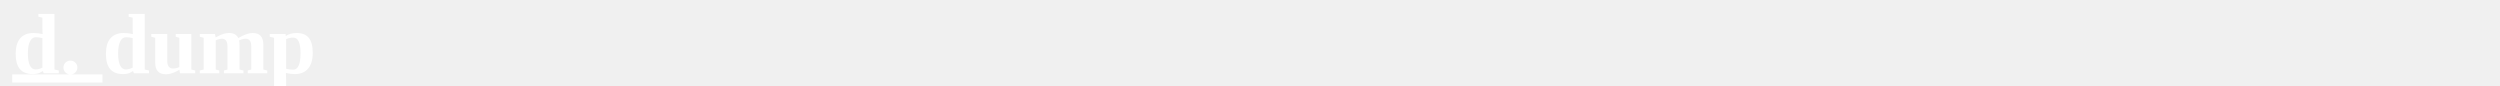
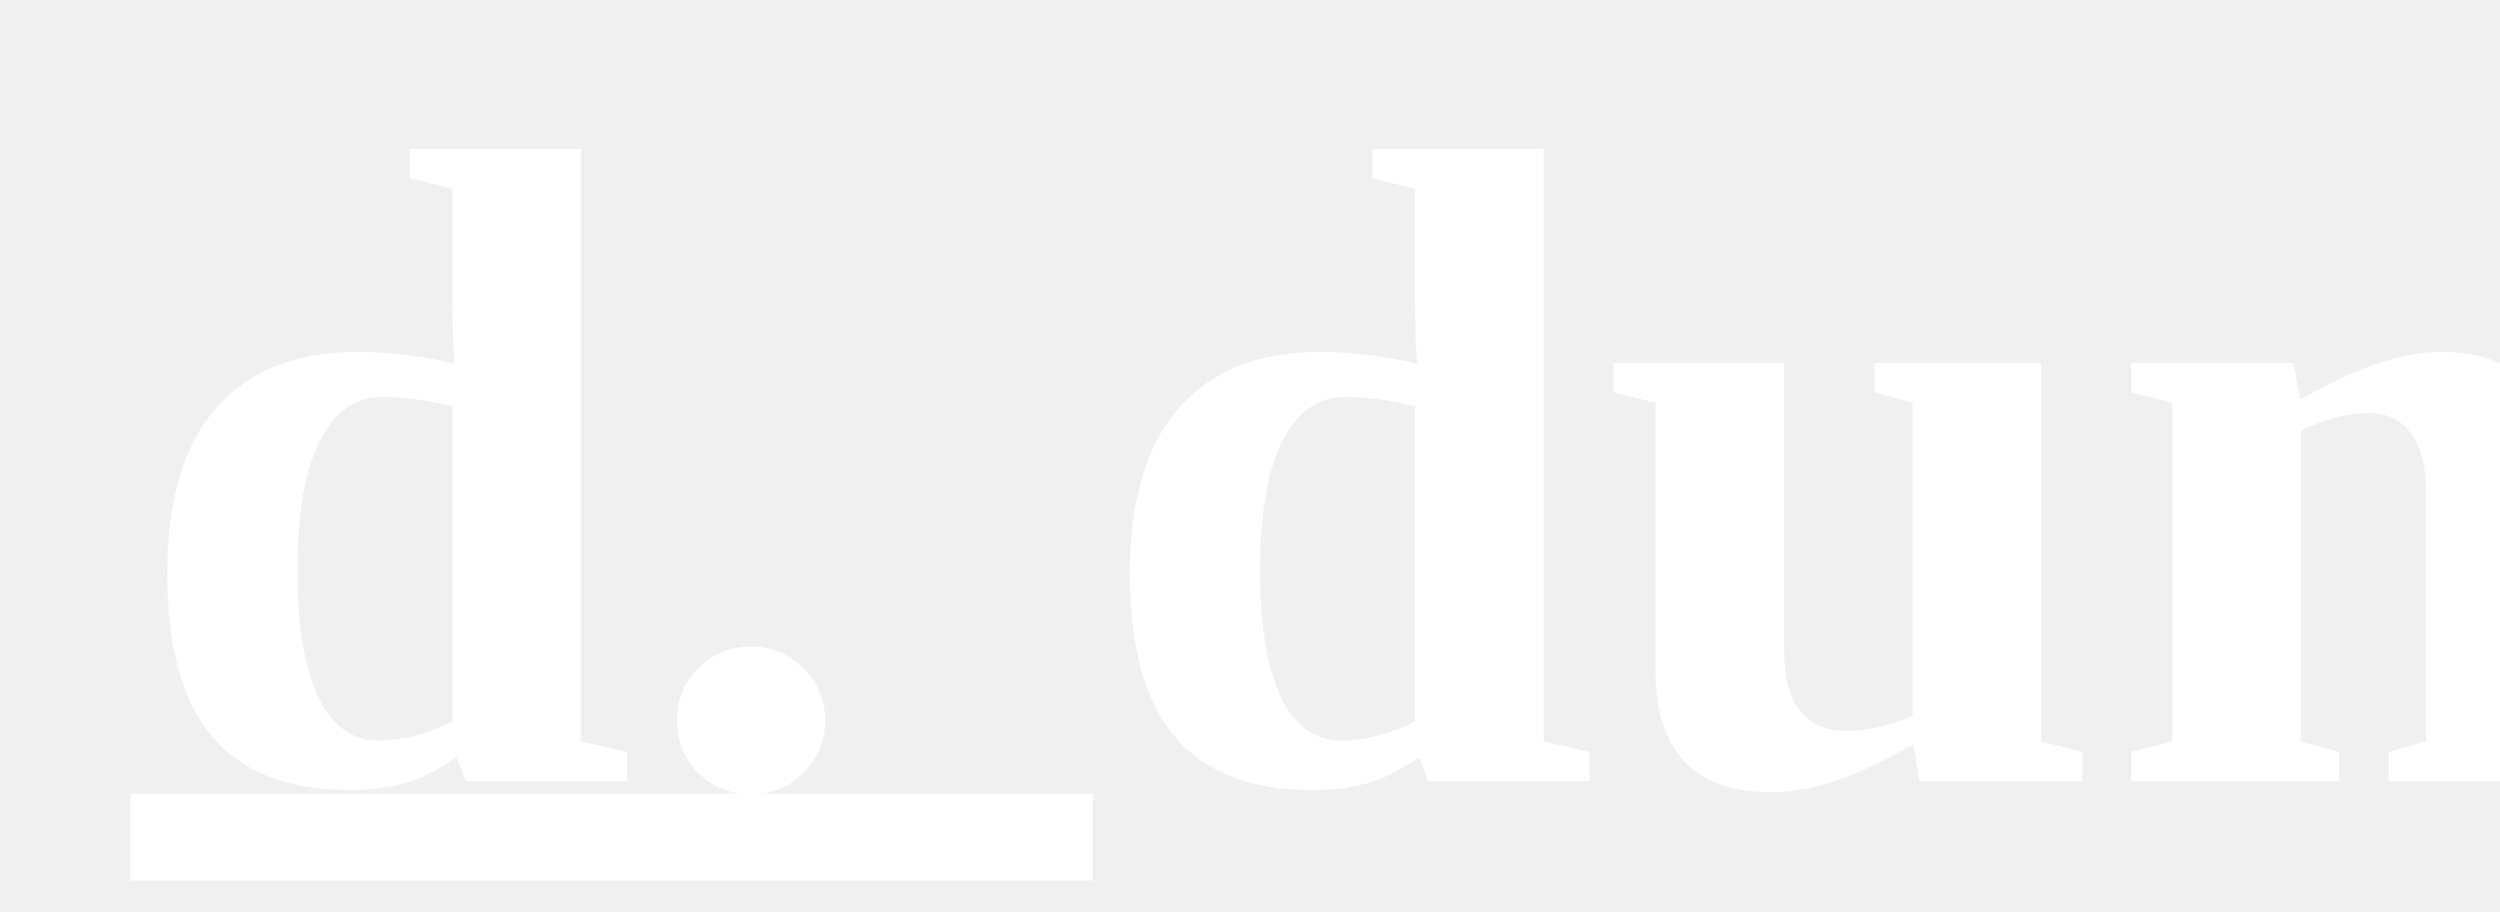
- <svg xmlns="http://www.w3.org/2000/svg" height="35" width="1024">
+ <svg xmlns="http://www.w3.org/2000/svg" height="35" width="96">
  <text x="5" y="30" fill="#ffffff" font-size="35" font-weight="bold" text-decoration="underline">d.
    <tspan fill="#ffffff">dump</tspan>
  </text>
</svg>
